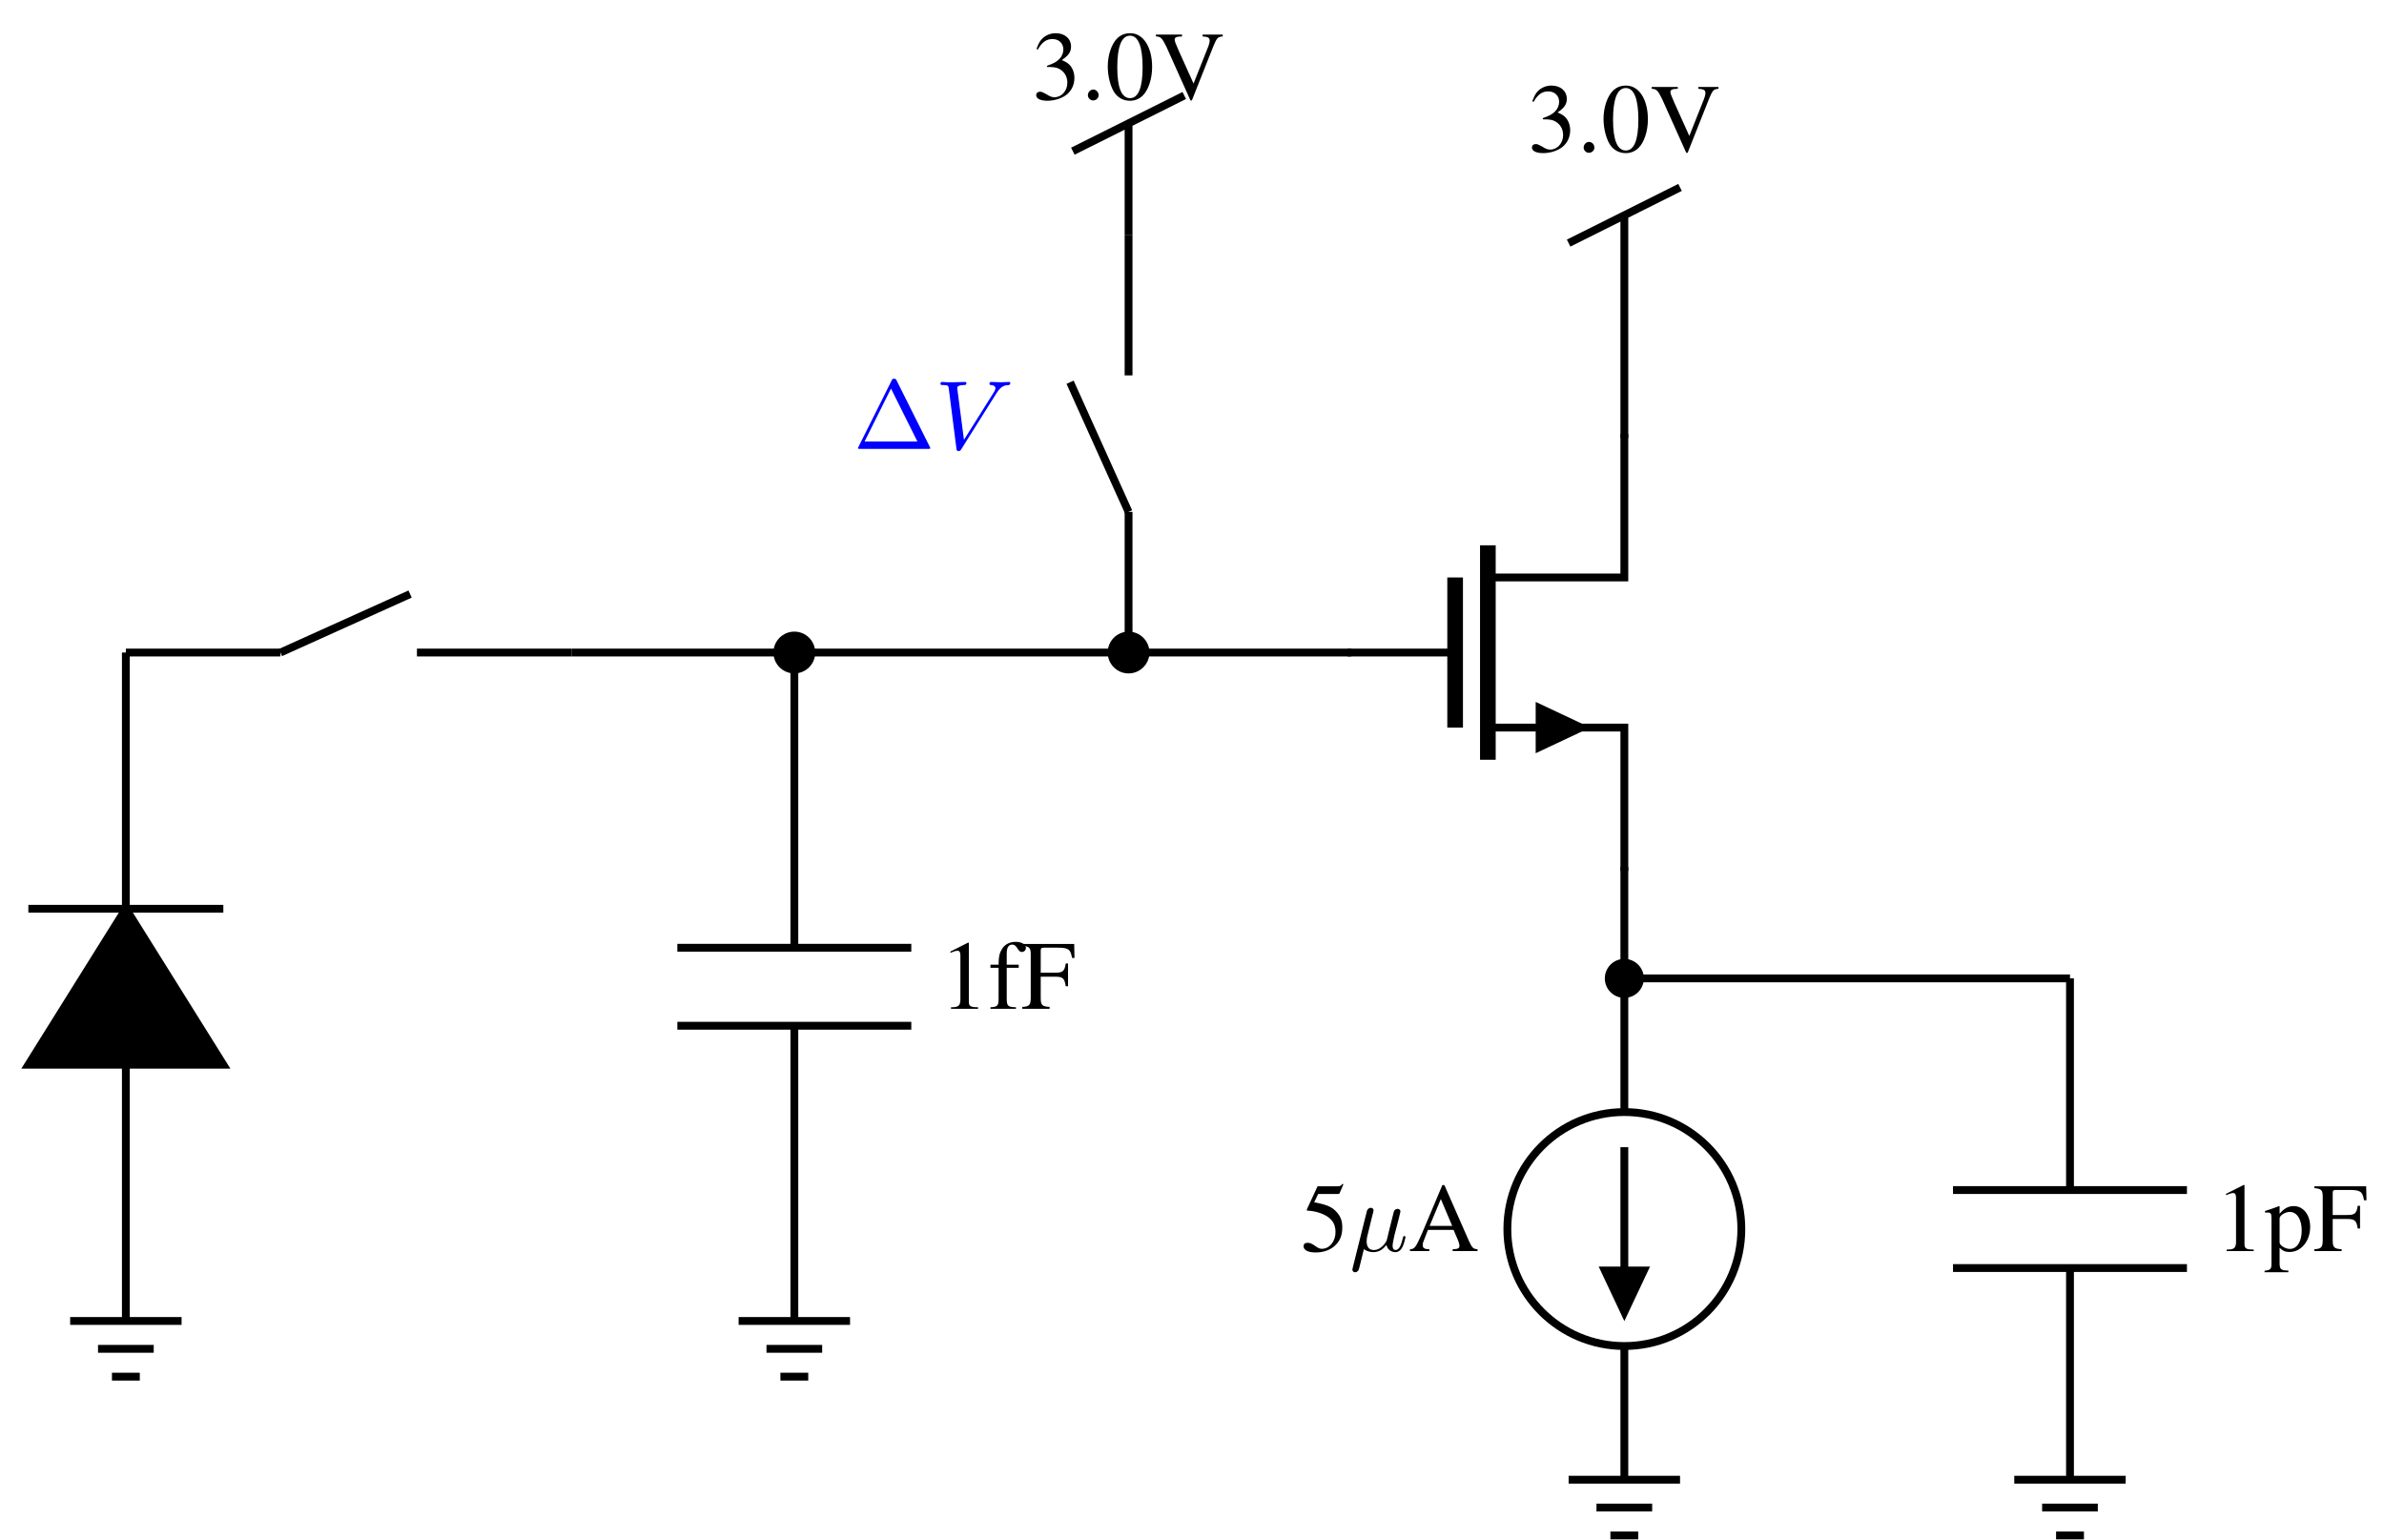
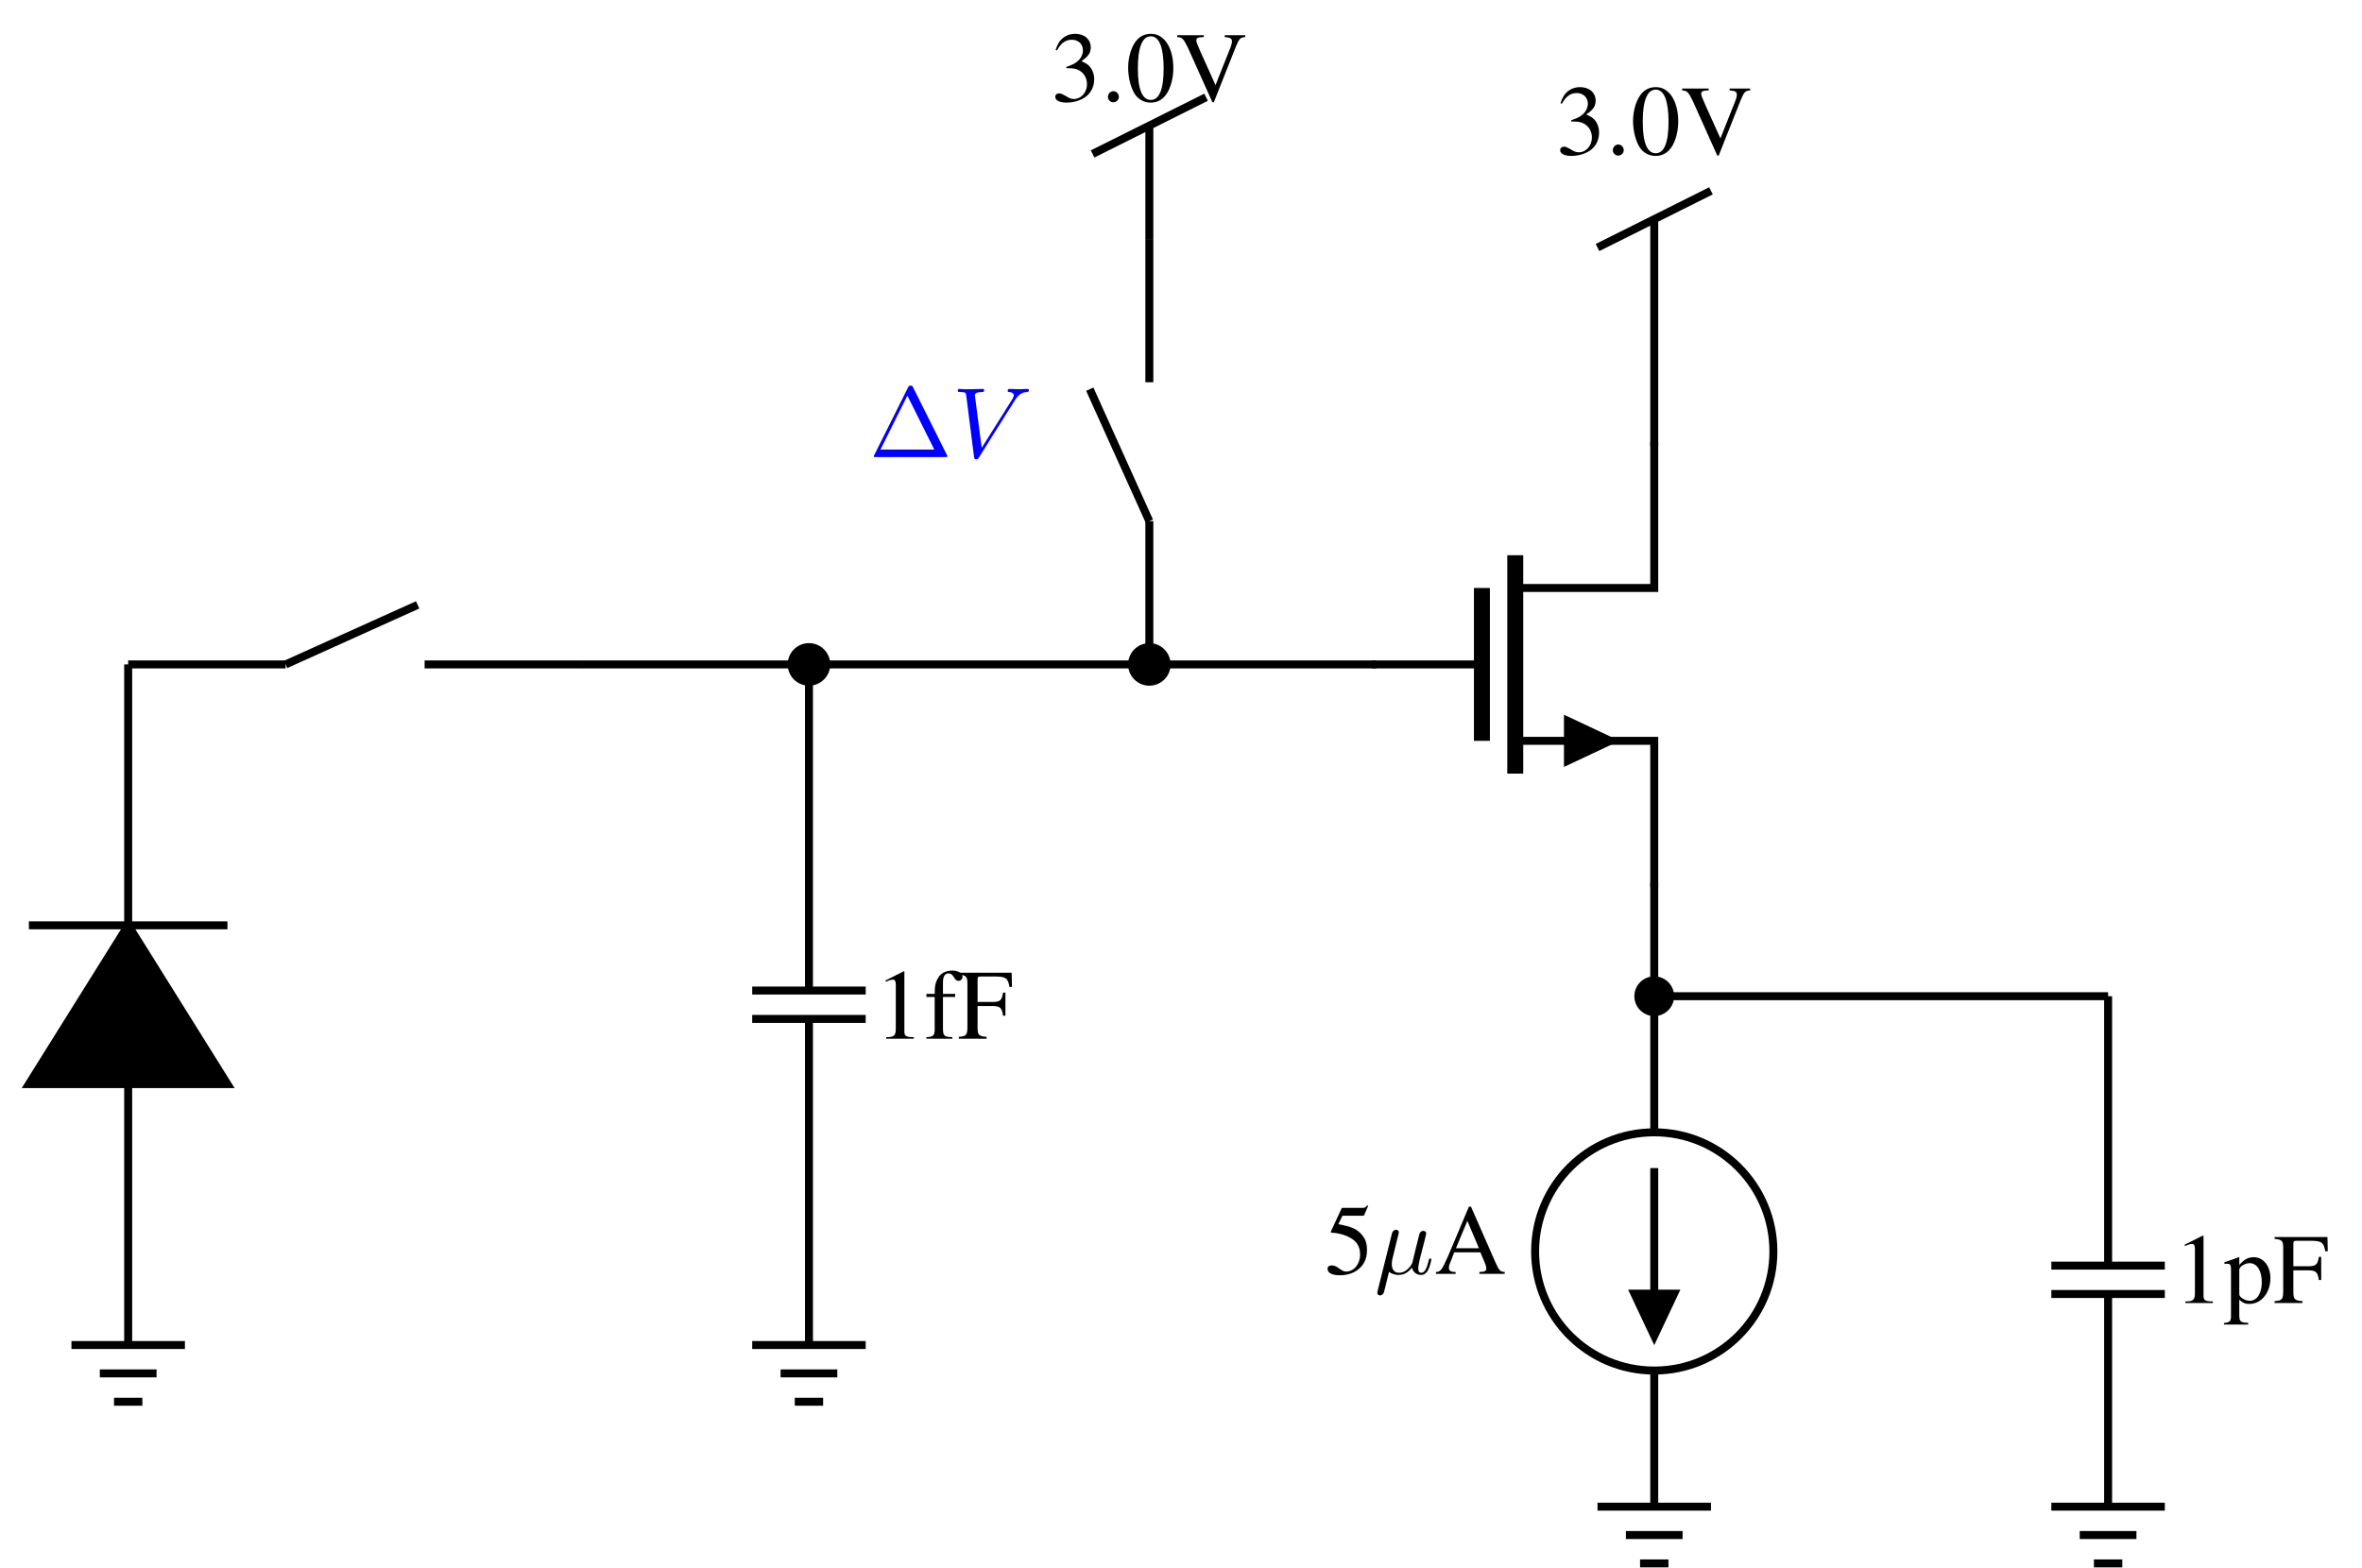
- <svg xmlns="http://www.w3.org/2000/svg" xmlns:xlink="http://www.w3.org/1999/xlink" width="242.629pt" height="156.671pt" viewBox="0 0 242.629 156.671">
+ <svg xmlns="http://www.w3.org/2000/svg" xmlns:xlink="http://www.w3.org/1999/xlink" width="236.044pt" height="156.671pt" viewBox="0 0 236.044 156.671">
  <defs>
    <g>
      <g id="glyph-0-0">
        <path d="M 2.906 -6.734 L 1.109 -5.828 L 1.109 -5.688 C 1.219 -5.734 1.328 -5.781 1.375 -5.797 C 1.562 -5.875 1.719 -5.906 1.828 -5.906 C 2.031 -5.906 2.125 -5.766 2.125 -5.438 L 2.125 -0.922 C 2.125 -0.594 2.047 -0.375 1.891 -0.281 C 1.734 -0.188 1.594 -0.156 1.172 -0.156 L 1.172 0 L 3.922 0 L 3.922 -0.156 C 3.141 -0.156 2.984 -0.266 2.984 -0.734 L 2.984 -6.719 Z M 2.906 -6.734 " />
      </g>
      <g id="glyph-0-1">
        <path d="M 3.078 -4.484 L 1.859 -4.484 L 1.859 -5.641 C 1.859 -6.219 2.047 -6.531 2.422 -6.531 C 2.625 -6.531 2.766 -6.438 2.953 -6.141 C 3.109 -5.875 3.234 -5.781 3.406 -5.781 C 3.625 -5.781 3.812 -5.969 3.812 -6.188 C 3.812 -6.547 3.375 -6.812 2.781 -6.812 C 2.156 -6.812 1.641 -6.547 1.375 -6.078 C 1.109 -5.641 1.031 -5.281 1.031 -4.484 L 0.203 -4.484 L 0.203 -4.172 L 1.031 -4.172 L 1.031 -1.031 C 1.031 -0.312 0.922 -0.188 0.203 -0.156 L 0.203 0 L 2.797 0 L 2.797 -0.156 C 1.969 -0.172 1.859 -0.297 1.859 -1.031 L 1.859 -4.172 L 3.078 -4.172 Z M 3.078 -4.484 " />
      </g>
      <g id="glyph-0-2">
        <path d="M 4.781 -2.297 L 4.781 -4.609 L 4.547 -4.609 C 4.422 -3.812 4.25 -3.672 3.453 -3.672 L 2 -3.672 L 2 -5.875 C 2 -6.156 2.047 -6.219 2.328 -6.219 L 3.672 -6.219 C 4.812 -6.219 5.031 -6.078 5.188 -5.172 L 5.438 -5.172 L 5.406 -6.594 L 0.125 -6.594 L 0.125 -6.406 C 0.859 -6.344 0.984 -6.203 0.984 -5.516 L 0.984 -1.203 C 0.984 -0.375 0.875 -0.234 0.125 -0.188 L 0.125 0 L 2.906 0 L 2.906 -0.188 C 2.141 -0.234 2 -0.375 2 -1.094 L 2 -3.266 L 3.453 -3.266 C 4.25 -3.266 4.422 -3.109 4.547 -2.297 Z M 4.781 -2.297 " />
      </g>
      <g id="glyph-0-3">
        <path d="M 1.531 -3.297 C 2.109 -3.297 2.344 -3.266 2.578 -3.188 C 3.203 -2.953 3.594 -2.391 3.594 -1.703 C 3.594 -0.875 3.016 -0.219 2.281 -0.219 C 2.016 -0.219 1.812 -0.297 1.453 -0.531 C 1.141 -0.703 0.984 -0.781 0.812 -0.781 C 0.578 -0.781 0.422 -0.641 0.422 -0.422 C 0.422 -0.078 0.859 0.141 1.562 0.141 C 2.328 0.141 3.109 -0.125 3.578 -0.531 C 4.047 -0.938 4.312 -1.516 4.312 -2.188 C 4.312 -2.688 4.141 -3.156 3.859 -3.469 C 3.656 -3.688 3.469 -3.812 3.031 -4 C 3.719 -4.469 3.969 -4.828 3.969 -5.375 C 3.969 -6.188 3.328 -6.734 2.406 -6.734 C 1.906 -6.734 1.469 -6.562 1.109 -6.25 C 0.812 -5.984 0.672 -5.719 0.453 -5.125 L 0.594 -5.078 C 1 -5.812 1.453 -6.141 2.078 -6.141 C 2.734 -6.141 3.188 -5.703 3.188 -5.078 C 3.188 -4.719 3.031 -4.359 2.781 -4.109 C 2.484 -3.812 2.203 -3.656 1.531 -3.422 Z M 1.531 -3.297 " />
      </g>
      <g id="glyph-0-4">
        <path d="M 1.25 -1 C 0.953 -1 0.703 -0.734 0.703 -0.422 C 0.703 -0.141 0.953 0.109 1.234 0.109 C 1.547 0.109 1.797 -0.141 1.797 -0.422 C 1.797 -0.734 1.547 -1 1.25 -1 Z M 1.25 -1 " />
      </g>
      <g id="glyph-0-5">
        <path d="M 2.531 -6.734 C 1.984 -6.734 1.562 -6.562 1.203 -6.219 C 0.625 -5.656 0.234 -4.516 0.234 -3.344 C 0.234 -2.266 0.562 -1.094 1.031 -0.531 C 1.406 -0.094 1.906 0.141 2.5 0.141 C 3 0.141 3.422 -0.031 3.781 -0.375 C 4.359 -0.922 4.75 -2.078 4.75 -3.297 C 4.75 -5.328 3.844 -6.734 2.531 -6.734 Z M 2.5 -6.484 C 3.344 -6.484 3.781 -5.359 3.781 -3.266 C 3.781 -1.188 3.344 -0.125 2.5 -0.125 C 1.641 -0.125 1.203 -1.188 1.203 -3.266 C 1.203 -5.375 1.641 -6.484 2.5 -6.484 Z M 2.5 -6.484 " />
      </g>
      <g id="glyph-0-6">
        <path d="M 6.953 -6.594 L 4.906 -6.594 L 4.906 -6.406 C 5.453 -6.375 5.625 -6.266 5.625 -5.984 C 5.625 -5.828 5.562 -5.562 5.438 -5.266 L 3.984 -1.609 L 2.469 -4.969 C 2.141 -5.703 2.062 -5.938 2.062 -6.078 C 2.062 -6.266 2.203 -6.375 2.516 -6.391 C 2.562 -6.391 2.672 -6.406 2.812 -6.406 L 2.812 -6.594 L 0.156 -6.594 L 0.156 -6.406 C 0.641 -6.391 0.781 -6.25 1.219 -5.359 L 3.672 0.109 L 3.812 0.109 L 6.031 -5.484 C 6.359 -6.266 6.469 -6.375 6.953 -6.406 Z M 6.953 -6.594 " />
      </g>
      <g id="glyph-0-7">
        <path d="M 1.797 -5.812 L 3.766 -5.812 C 3.922 -5.812 3.953 -5.828 3.984 -5.906 L 4.359 -6.781 L 4.281 -6.859 C 4.125 -6.656 4.031 -6.594 3.812 -6.594 L 1.734 -6.594 L 0.641 -4.234 C 0.641 -4.219 0.641 -4.203 0.641 -4.188 C 0.641 -4.141 0.672 -4.109 0.75 -4.109 C 1.078 -4.109 1.469 -4.031 1.891 -3.906 C 3.031 -3.531 3.562 -2.922 3.562 -1.938 C 3.562 -0.984 2.953 -0.234 2.172 -0.234 C 1.969 -0.234 1.797 -0.297 1.5 -0.516 C 1.188 -0.75 0.953 -0.844 0.75 -0.844 C 0.453 -0.844 0.312 -0.734 0.312 -0.484 C 0.312 -0.094 0.781 0.141 1.531 0.141 C 2.375 0.141 3.094 -0.125 3.594 -0.641 C 4.047 -1.094 4.25 -1.656 4.25 -2.406 C 4.25 -3.125 4.062 -3.594 3.562 -4.094 C 3.125 -4.531 2.562 -4.75 1.391 -4.969 Z M 1.797 -5.812 " />
      </g>
      <g id="glyph-0-8">
        <path d="M 7.031 -0.188 C 6.594 -0.219 6.484 -0.312 6.141 -1.062 L 3.656 -6.719 L 3.453 -6.719 L 1.391 -1.828 C 0.75 -0.375 0.625 -0.203 0.156 -0.188 L 0.156 0 L 2.125 0 L 2.125 -0.188 C 1.641 -0.188 1.453 -0.312 1.453 -0.594 C 1.453 -0.719 1.469 -0.859 1.531 -0.984 L 1.984 -2.156 L 4.594 -2.156 L 5 -1.203 C 5.125 -0.922 5.188 -0.672 5.188 -0.531 C 5.188 -0.281 5.031 -0.203 4.5 -0.188 L 4.5 0 L 7.031 0 Z M 2.156 -2.562 L 3.297 -5.297 L 4.453 -2.562 Z M 2.156 -2.562 " />
      </g>
      <g id="glyph-0-9">
        <path d="M 0.094 -3.922 C 0.172 -3.922 0.25 -3.922 0.344 -3.922 C 0.672 -3.922 0.75 -3.828 0.75 -3.359 L 0.75 1.312 C 0.75 1.828 0.641 1.938 0.047 2 L 0.047 2.156 L 2.469 2.156 L 2.469 1.984 C 1.719 1.969 1.578 1.859 1.578 1.234 L 1.578 -0.328 C 1.938 0 2.172 0.094 2.594 0.094 C 3.766 0.094 4.688 -1.016 4.688 -2.469 C 4.688 -3.703 3.984 -4.578 3.016 -4.578 C 2.469 -4.578 2.031 -4.344 1.578 -3.797 L 1.578 -4.562 L 1.531 -4.578 C 0.984 -4.375 0.641 -4.25 0.094 -4.078 Z M 1.578 -3.328 C 1.578 -3.625 2.141 -3.984 2.609 -3.984 C 3.344 -3.984 3.828 -3.234 3.828 -2.078 C 3.828 -0.969 3.344 -0.219 2.625 -0.219 C 2.156 -0.219 1.578 -0.578 1.578 -0.875 Z M 1.578 -3.328 " />
      </g>
      <g id="glyph-1-0">
        <path d="M 4.406 -6.953 C 4.344 -7.094 4.312 -7.141 4.141 -7.141 C 3.984 -7.141 3.953 -7.094 3.891 -6.953 L 0.516 -0.203 C 0.469 -0.109 0.469 -0.094 0.469 -0.078 C 0.469 0 0.531 0 0.688 0 L 7.609 0 C 7.766 0 7.828 0 7.828 -0.078 C 7.828 -0.094 7.828 -0.109 7.781 -0.203 Z M 3.828 -6.141 L 6.516 -0.75 L 1.141 -0.75 Z M 3.828 -6.141 " />
      </g>
      <g id="glyph-2-0">
        <path d="M 6.266 -5.672 C 6.75 -6.453 7.172 -6.484 7.531 -6.5 C 7.656 -6.516 7.672 -6.672 7.672 -6.688 C 7.672 -6.766 7.609 -6.812 7.531 -6.812 C 7.281 -6.812 6.984 -6.781 6.719 -6.781 C 6.391 -6.781 6.047 -6.812 5.734 -6.812 C 5.672 -6.812 5.547 -6.812 5.547 -6.625 C 5.547 -6.516 5.625 -6.5 5.703 -6.5 C 5.969 -6.484 6.156 -6.375 6.156 -6.172 C 6.156 -6.016 6.016 -5.797 6.016 -5.797 L 2.953 -0.922 L 2.266 -6.203 C 2.266 -6.375 2.5 -6.5 2.953 -6.5 C 3.094 -6.5 3.203 -6.5 3.203 -6.703 C 3.203 -6.781 3.125 -6.812 3.078 -6.812 C 2.672 -6.812 2.25 -6.781 1.828 -6.781 C 1.656 -6.781 1.469 -6.781 1.281 -6.781 C 1.109 -6.781 0.922 -6.812 0.75 -6.812 C 0.672 -6.812 0.562 -6.812 0.562 -6.625 C 0.562 -6.5 0.641 -6.5 0.812 -6.5 C 1.359 -6.5 1.375 -6.406 1.406 -6.156 L 2.188 -0.016 C 2.219 0.188 2.266 0.219 2.391 0.219 C 2.547 0.219 2.594 0.172 2.672 0.047 Z M 6.266 -5.672 " />
      </g>
      <g id="glyph-2-1">
        <path d="M 2.297 -3.5 C 2.359 -3.703 2.453 -4.094 2.453 -4.141 C 2.453 -4.312 2.328 -4.406 2.156 -4.406 C 2.141 -4.406 1.859 -4.391 1.766 -4.047 L 0.328 1.719 C 0.297 1.844 0.297 1.859 0.297 1.891 C 0.297 2.031 0.406 2.156 0.578 2.156 C 0.781 2.156 0.906 1.969 0.922 1.938 C 0.969 1.859 1.094 1.328 1.469 -0.203 C 1.797 0.062 2.25 0.109 2.438 0.109 C 3.141 0.109 3.531 -0.344 3.766 -0.625 C 3.859 -0.172 4.234 0.109 4.672 0.109 C 5.016 0.109 5.25 -0.125 5.406 -0.438 C 5.578 -0.797 5.703 -1.406 5.703 -1.422 C 5.703 -1.531 5.609 -1.531 5.578 -1.531 C 5.484 -1.531 5.469 -1.484 5.438 -1.344 C 5.281 -0.703 5.094 -0.109 4.688 -0.109 C 4.422 -0.109 4.391 -0.375 4.391 -0.562 C 4.391 -0.781 4.5 -1.25 4.578 -1.609 L 4.859 -2.688 C 4.891 -2.828 5 -3.203 5.031 -3.359 C 5.078 -3.594 5.188 -3.969 5.188 -4.031 C 5.188 -4.203 5.047 -4.297 4.891 -4.297 C 4.844 -4.297 4.578 -4.281 4.5 -3.953 L 4.031 -2.078 C 3.922 -1.578 3.812 -1.172 3.781 -1.062 C 3.766 -1.016 3.297 -0.109 2.484 -0.109 C 1.984 -0.109 1.75 -0.438 1.75 -0.984 C 1.75 -1.266 1.812 -1.547 1.891 -1.828 Z M 2.297 -3.5 " />
      </g>
    </g>
    <clipPath id="clip-0">
      <path clip-rule="nonzero" d="M 159 99 L 172 99 L 172 156.672 L 159 156.672 Z M 159 99 " />
    </clipPath>
    <clipPath id="clip-1">
-       <path clip-rule="nonzero" d="M 204 99 L 217 99 L 217 156.672 L 204 156.672 Z M 204 99 " />
+       <path clip-rule="nonzero" d="M 204 150 L 217 150 L 217 156.672 L 204 156.672 Z M 204 150 " />
    </clipPath>
  </defs>
  <path fill="none" stroke-width="0.797" stroke-linecap="butt" stroke-linejoin="miter" stroke="rgb(0%, 0%, 0%)" stroke-opacity="1" stroke-miterlimit="10" d="M -5.669 -0 L -0.001 -0 M -0.001 -0 L 5.67 -0 M -2.833 -2.836 L -0.001 -2.836 M -0.001 -2.836 L 2.835 -2.836 M -1.415 -5.668 L -0.001 -5.668 M -0.001 -5.668 L 1.417 -5.668 " transform="matrix(1, 0, 0, -1, 12.81, 134.445)" />
  <path fill="none" stroke-width="0.797" stroke-linecap="butt" stroke-linejoin="miter" stroke="rgb(0%, 0%, 0%)" stroke-opacity="1" stroke-miterlimit="10" d="M -0.001 -0 L -0.001 26.078 M -0.001 41.953 L -0.001 68.031 " transform="matrix(1, 0, 0, -1, 12.81, 134.445)" />
  <path fill-rule="nonzero" fill="rgb(0%, 0%, 0%)" fill-opacity="1" stroke-width="0.797" stroke-linecap="butt" stroke-linejoin="miter" stroke="rgb(0%, 0%, 0%)" stroke-opacity="1" stroke-miterlimit="10" d="M -0.001 41.953 L -9.923 26.078 L 9.92 26.078 L -0.001 41.953 " transform="matrix(1, 0, 0, -1, 12.81, 134.445)" />
  <path fill="none" stroke-width="0.797" stroke-linecap="butt" stroke-linejoin="miter" stroke="rgb(0%, 0%, 0%)" stroke-opacity="1" stroke-miterlimit="10" d="M 9.92 41.953 L -9.923 41.953 " transform="matrix(1, 0, 0, -1, 12.81, 134.445)" />
  <path fill="none" stroke-width="0.797" stroke-linecap="butt" stroke-linejoin="miter" stroke="rgb(0%, 0%, 0%)" stroke-opacity="1" stroke-miterlimit="10" d="M -0.001 68.031 L 15.733 68.031 M 29.624 68.031 L 45.354 68.031 " transform="matrix(1, 0, 0, -1, 12.81, 134.445)" />
  <path fill="none" stroke-width="0.797" stroke-linecap="butt" stroke-linejoin="miter" stroke="rgb(0%, 0%, 0%)" stroke-opacity="1" stroke-miterlimit="10" d="M 15.733 68.031 L 28.928 73.984 " transform="matrix(1, 0, 0, -1, 12.81, 134.445)" />
-   <path fill="none" stroke-width="0.797" stroke-linecap="butt" stroke-linejoin="miter" stroke="rgb(0%, 0%, 0%)" stroke-opacity="1" stroke-miterlimit="10" d="M 68.034 68.031 L 68.034 37.984 M 68.034 30.047 L 68.034 -0 " transform="matrix(1, 0, 0, -1, 12.81, 134.445)" />
-   <path fill="none" stroke-width="0.797" stroke-linecap="butt" stroke-linejoin="miter" stroke="rgb(0%, 0%, 0%)" stroke-opacity="1" stroke-miterlimit="10" d="M 79.936 37.984 L 56.127 37.984 M 79.936 30.047 L 56.127 30.047 " transform="matrix(1, 0, 0, -1, 12.81, 134.445)" />
+   <path fill="none" stroke-width="0.797" stroke-linecap="butt" stroke-linejoin="miter" stroke="rgb(0%, 0%, 0%)" stroke-opacity="1" stroke-miterlimit="10" d="M 68.034 -0 L 68.034 11.34 M 68.034 11.34 L 68.034 21.968 M 68.034 21.968 L 68.034 32.597 M 62.362 32.597 L 68.034 32.597 M 68.034 32.597 L 73.702 32.597 M 62.362 35.433 L 68.034 35.433 M 68.034 35.433 L 73.702 35.433 M 68.034 35.433 L 68.034 46.062 M 68.034 46.062 L 68.034 56.695 M 68.034 56.695 L 68.034 68.031 " transform="matrix(1, 0, 0, -1, 12.81, 134.445)" />
  <g fill="rgb(0%, 0%, 0%)" fill-opacity="1">
-     <use xlink:href="#glyph-0-0" x="95.619" y="102.671" />
-     <use xlink:href="#glyph-0-1" x="100.6" y="102.671" />
-     <use xlink:href="#glyph-0-2" x="103.918" y="102.671" />
+     <use xlink:href="#glyph-0-0" x="87.395" y="103.827" />
+     <use xlink:href="#glyph-0-1" x="92.376" y="103.827" />
+     <use xlink:href="#glyph-0-2" x="95.694" y="103.827" />
  </g>
  <path fill="none" stroke-width="0.797" stroke-linecap="butt" stroke-linejoin="miter" stroke="rgb(0%, 0%, 0%)" stroke-opacity="1" stroke-miterlimit="10" d="M 62.362 -0 L 68.034 -0 M 68.034 -0 L 73.702 -0 M 65.198 -2.836 L 68.034 -2.836 M 68.034 -2.836 L 70.866 -2.836 M 66.616 -5.668 L 68.034 -5.668 M 68.034 -5.668 L 69.448 -5.668 " transform="matrix(1, 0, 0, -1, 12.81, 134.445)" />
  <path fill-rule="nonzero" fill="rgb(0%, 0%, 0%)" fill-opacity="1" d="M 82.969 66.414 C 82.969 65.238 82.016 64.285 80.844 64.285 C 79.668 64.285 78.715 65.238 78.715 66.414 C 78.715 67.586 79.668 68.539 80.844 68.539 C 82.016 68.539 82.969 67.586 82.969 66.414 Z M 82.969 66.414 " />
  <path fill="none" stroke-width="0.797" stroke-linecap="butt" stroke-linejoin="miter" stroke="rgb(0%, 0%, 0%)" stroke-opacity="1" stroke-miterlimit="10" d="M 45.354 68.031 L 102.049 68.031 " transform="matrix(1, 0, 0, -1, 12.81, 134.445)" />
  <path fill="none" stroke-width="0.797" stroke-linecap="butt" stroke-linejoin="miter" stroke="rgb(0%, 0%, 0%)" stroke-opacity="1" stroke-miterlimit="10" d="M 102.049 68.031 L 102.049 82.347 M 102.049 96.238 L 102.049 110.55 " transform="matrix(1, 0, 0, -1, 12.81, 134.445)" />
  <path fill="none" stroke-width="0.797" stroke-linecap="butt" stroke-linejoin="miter" stroke="rgb(0%, 0%, 0%)" stroke-opacity="1" stroke-miterlimit="10" d="M 102.049 82.347 L 96.096 95.543 " transform="matrix(1, 0, 0, -1, 12.81, 134.445)" />
  <path fill="none" stroke-width="0.797" stroke-linecap="butt" stroke-linejoin="miter" stroke="rgb(0%, 0%, 0%)" stroke-opacity="1" stroke-miterlimit="10" d="M 102.049 110.55 L 102.049 121.89 M 96.377 119.058 L 102.049 121.89 M 102.049 121.89 L 107.717 124.726 " transform="matrix(1, 0, 0, -1, 12.81, 134.445)" />
  <g fill="rgb(0%, 0%, 0%)" fill-opacity="1">
    <use xlink:href="#glyph-0-3" x="105.035" y="10.114" />
    <use xlink:href="#glyph-0-4" x="110.016" y="10.114" />
    <use xlink:href="#glyph-0-5" x="112.507" y="10.114" />
    <use xlink:href="#glyph-0-6" x="117.488" y="10.114" />
  </g>
  <path fill-rule="nonzero" fill="rgb(0%, 0%, 0%)" fill-opacity="1" d="M 116.984 66.414 C 116.984 65.238 116.031 64.285 114.859 64.285 C 113.684 64.285 112.734 65.238 112.734 66.414 C 112.734 67.586 113.684 68.539 114.859 68.539 C 116.031 68.539 116.984 67.586 116.984 66.414 Z M 116.984 66.414 " />
  <g fill="rgb(0%, 0%, 100%)" fill-opacity="1">
    <use xlink:href="#glyph-1-0" x="86.851" y="45.687" />
  </g>
  <g fill="rgb(0%, 0%, 100%)" fill-opacity="1">
    <use xlink:href="#glyph-2-0" x="95.153" y="45.687" />
  </g>
  <path fill="none" stroke-width="0.797" stroke-linecap="butt" stroke-linejoin="miter" stroke="rgb(0%, 0%, 0%)" stroke-opacity="1" stroke-miterlimit="10" d="M 102.049 68.031 L 124.725 68.031 " transform="matrix(1, 0, 0, -1, 12.81, 134.445)" />
  <path fill="none" stroke-width="0.797" stroke-linecap="butt" stroke-linejoin="miter" stroke="rgb(0%, 0%, 0%)" stroke-opacity="1" stroke-miterlimit="10" d="M 152.506 90.257 L 152.506 75.672 L 138.616 75.672 M 138.616 60.394 L 152.506 60.394 L 152.506 45.808 " transform="matrix(1, 0, 0, -1, 12.81, 134.445)" />
  <path fill="none" stroke-width="1.594" stroke-linecap="butt" stroke-linejoin="miter" stroke="rgb(0%, 0%, 0%)" stroke-opacity="1" stroke-miterlimit="10" d="M 138.616 78.945 L 138.616 57.117 M 135.284 75.672 L 135.284 60.394 " transform="matrix(1, 0, 0, -1, 12.81, 134.445)" />
  <path fill-rule="nonzero" fill="rgb(0%, 0%, 0%)" fill-opacity="1" stroke-width="0.797" stroke-linecap="butt" stroke-linejoin="miter" stroke="rgb(0%, 0%, 0%)" stroke-opacity="1" stroke-miterlimit="10" d="M 143.881 60.394 L 143.881 58.41 L 148.096 60.394 L 143.881 62.379 Z M 143.881 60.394 " transform="matrix(1, 0, 0, -1, 12.81, 134.445)" />
  <path fill="none" stroke-width="0.797" stroke-linecap="butt" stroke-linejoin="miter" stroke="rgb(0%, 0%, 0%)" stroke-opacity="1" stroke-miterlimit="10" d="M 135.284 68.031 L 124.327 68.031 " transform="matrix(1, 0, 0, -1, 12.81, 134.445)" />
  <path fill="none" stroke-width="0.797" stroke-linecap="butt" stroke-linejoin="miter" stroke="rgb(0%, 0%, 0%)" stroke-opacity="1" stroke-miterlimit="10" d="M 152.506 89.859 L 152.506 101.199 M 152.506 101.199 L 152.506 112.535 M 146.835 109.703 L 152.506 112.535 M 152.506 112.535 L 158.174 115.371 " transform="matrix(1, 0, 0, -1, 12.81, 134.445)" />
  <g fill="rgb(0%, 0%, 0%)" fill-opacity="1">
    <use xlink:href="#glyph-0-3" x="155.491" y="15.443" />
    <use xlink:href="#glyph-0-4" x="160.472" y="15.443" />
    <use xlink:href="#glyph-0-5" x="162.963" y="15.443" />
    <use xlink:href="#glyph-0-6" x="167.944" y="15.443" />
  </g>
  <path fill="none" stroke-width="0.797" stroke-linecap="butt" stroke-linejoin="miter" stroke="rgb(0%, 0%, 0%)" stroke-opacity="1" stroke-miterlimit="10" d="M 152.506 46.207 L 152.506 34.867 " transform="matrix(1, 0, 0, -1, 12.81, 134.445)" />
  <g clip-path="url(#clip-0)">
    <path fill="none" stroke-width="0.797" stroke-linecap="butt" stroke-linejoin="miter" stroke="rgb(0%, 0%, 0%)" stroke-opacity="1" stroke-miterlimit="10" d="M 152.506 34.867 L 152.506 21.261 M 152.506 -2.551 L 152.506 -16.157 M 146.835 -16.157 L 152.506 -16.157 M 152.506 -16.157 L 158.174 -16.157 M 149.67 -18.992 L 152.506 -18.992 M 152.506 -18.992 L 155.338 -18.992 M 151.088 -21.828 L 152.506 -21.828 M 152.506 -21.828 L 153.924 -21.828 " transform="matrix(1, 0, 0, -1, 12.81, 134.445)" />
  </g>
  <path fill="none" stroke-width="0.797" stroke-linecap="butt" stroke-linejoin="miter" stroke="rgb(0%, 0%, 0%)" stroke-opacity="1" stroke-miterlimit="10" d="M 164.413 9.355 C 164.413 15.929 159.081 21.261 152.506 21.261 C 145.928 21.261 140.6 15.929 140.6 9.355 C 140.6 2.777 145.928 -2.551 152.506 -2.551 C 159.081 -2.551 164.413 2.777 164.413 9.355 Z M 164.413 9.355 " transform="matrix(1, 0, 0, -1, 12.81, 134.445)" />
  <path fill="none" stroke-width="0.797" stroke-linecap="butt" stroke-linejoin="miter" stroke="rgb(0%, 0%, 0%)" stroke-opacity="1" stroke-miterlimit="10" d="M 152.506 17.687 L 152.506 1.019 " transform="matrix(1, 0, 0, -1, 12.81, 134.445)" />
  <path fill-rule="nonzero" fill="rgb(0%, 0%, 0%)" fill-opacity="1" stroke-width="0.797" stroke-linecap="butt" stroke-linejoin="miter" stroke="rgb(0%, 0%, 0%)" stroke-opacity="1" stroke-miterlimit="10" d="M 152.506 5.136 L 150.522 5.136 L 152.506 0.922 L 154.491 5.136 Z M 152.506 5.136 " transform="matrix(1, 0, 0, -1, 12.81, 134.445)" />
  <g fill="rgb(0%, 0%, 0%)" fill-opacity="1">
-     <use xlink:href="#glyph-0-7" x="132.359" y="127.333" />
+     <use xlink:href="#glyph-0-7" x="132.359" y="127.332" />
  </g>
  <g fill="rgb(0%, 0%, 0%)" fill-opacity="1">
-     <use xlink:href="#glyph-2-1" x="137.34" y="127.333" />
+     <use xlink:href="#glyph-2-1" x="137.34" y="127.332" />
  </g>
  <g fill="rgb(0%, 0%, 0%)" fill-opacity="1">
-     <use xlink:href="#glyph-0-8" x="143.343" y="127.333" />
+     <use xlink:href="#glyph-0-8" x="143.343" y="127.332" />
  </g>
  <path fill="none" stroke-width="0.797" stroke-linecap="butt" stroke-linejoin="miter" stroke="rgb(0%, 0%, 0%)" stroke-opacity="1" stroke-miterlimit="10" d="M 152.506 34.867 L 175.182 34.867 M 175.182 34.867 L 197.862 34.867 " transform="matrix(1, 0, 0, -1, 12.81, 134.445)" />
  <path fill-rule="nonzero" fill="rgb(0%, 0%, 0%)" fill-opacity="1" stroke-width="0.797" stroke-linecap="butt" stroke-linejoin="miter" stroke="rgb(0%, 0%, 0%)" stroke-opacity="1" stroke-miterlimit="10" d="M 154.092 34.867 C 154.092 35.742 153.381 36.453 152.506 36.453 C 151.627 36.453 150.917 35.742 150.917 34.867 C 150.917 33.992 151.627 33.281 152.506 33.281 C 153.381 33.281 154.092 33.992 154.092 34.867 Z M 154.092 34.867 " transform="matrix(1, 0, 0, -1, 12.81, 134.445)" />
  <g clip-path="url(#clip-1)">
-     <path fill="none" stroke-width="0.797" stroke-linecap="butt" stroke-linejoin="miter" stroke="rgb(0%, 0%, 0%)" stroke-opacity="1" stroke-miterlimit="10" d="M 197.862 34.867 L 197.862 13.324 M 197.862 5.386 L 197.862 -16.157 M 192.19 -16.157 L 197.862 -16.157 M 197.862 -16.157 L 203.53 -16.157 M 195.026 -18.992 L 197.862 -18.992 M 197.862 -18.992 L 200.694 -18.992 M 196.444 -21.828 L 197.862 -21.828 M 197.862 -21.828 L 199.28 -21.828 " transform="matrix(1, 0, 0, -1, 12.81, 134.445)" />
+     <path fill="none" stroke-width="0.797" stroke-linecap="butt" stroke-linejoin="miter" stroke="rgb(0%, 0%, 0%)" stroke-opacity="1" stroke-miterlimit="10" d="M 192.19 -16.157 L 197.862 -16.157 M 197.862 -16.157 L 203.53 -16.157 M 195.026 -18.992 L 197.862 -18.992 M 197.862 -18.992 L 200.694 -18.992 M 196.444 -21.828 L 197.862 -21.828 M 197.862 -21.828 L 199.28 -21.828 " transform="matrix(1, 0, 0, -1, 12.81, 134.445)" />
  </g>
-   <path fill="none" stroke-width="0.797" stroke-linecap="butt" stroke-linejoin="miter" stroke="rgb(0%, 0%, 0%)" stroke-opacity="1" stroke-miterlimit="10" d="M 209.764 13.324 L 185.956 13.324 M 209.764 5.386 L 185.956 5.386 " transform="matrix(1, 0, 0, -1, 12.81, 134.445)" />
+   <path fill="none" stroke-width="0.797" stroke-linecap="butt" stroke-linejoin="miter" stroke="rgb(0%, 0%, 0%)" stroke-opacity="1" stroke-miterlimit="10" d="M 197.862 -16.157 L 197.862 -5.528 M 197.862 -5.528 L 197.862 5.101 M 192.19 5.101 L 197.862 5.101 M 197.862 5.101 L 203.53 5.101 M 192.19 7.937 L 197.862 7.937 M 197.862 7.937 L 203.53 7.937 M 197.862 7.937 L 197.862 18.566 M 197.862 18.566 L 197.862 29.199 M 197.862 29.199 L 197.862 34.867 " transform="matrix(1, 0, 0, -1, 12.81, 134.445)" />
  <g fill="rgb(0%, 0%, 0%)" fill-opacity="1">
-     <use xlink:href="#glyph-0-0" x="225.446" y="127.332" />
-     <use xlink:href="#glyph-0-9" x="230.427" y="127.332" />
-     <use xlink:href="#glyph-0-2" x="235.409" y="127.332" />
+     <use xlink:href="#glyph-0-0" x="217.222" y="130.244" />
+     <use xlink:href="#glyph-0-9" x="222.203" y="130.244" />
+     <use xlink:href="#glyph-0-2" x="227.185" y="130.244" />
  </g>
</svg>
